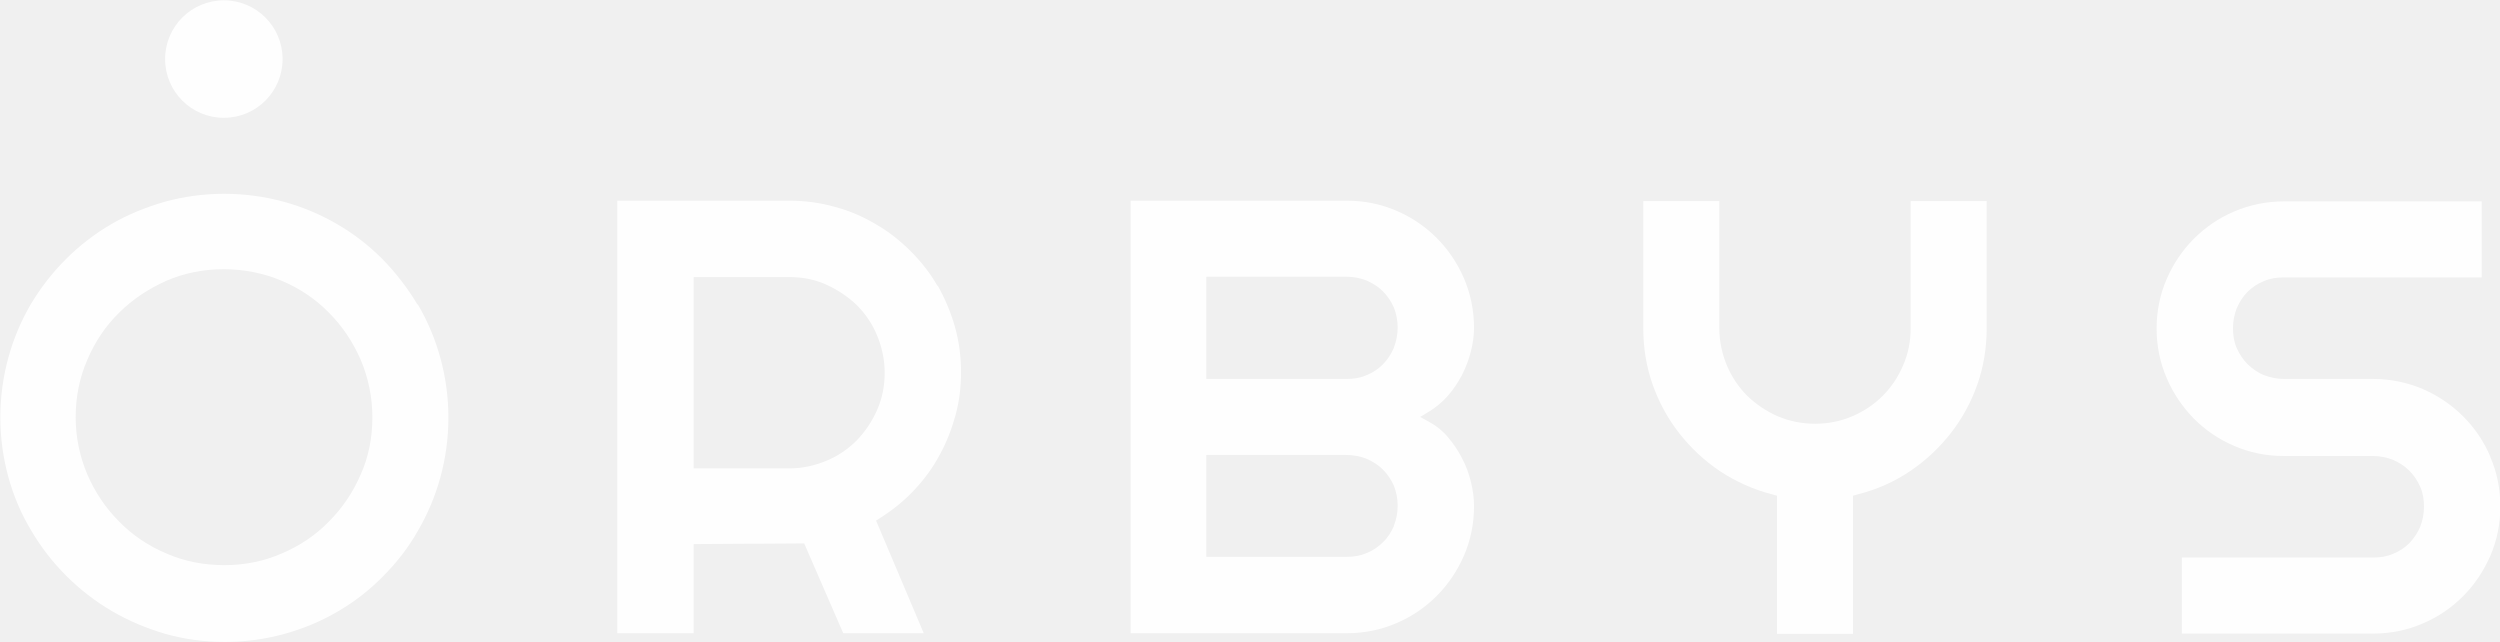
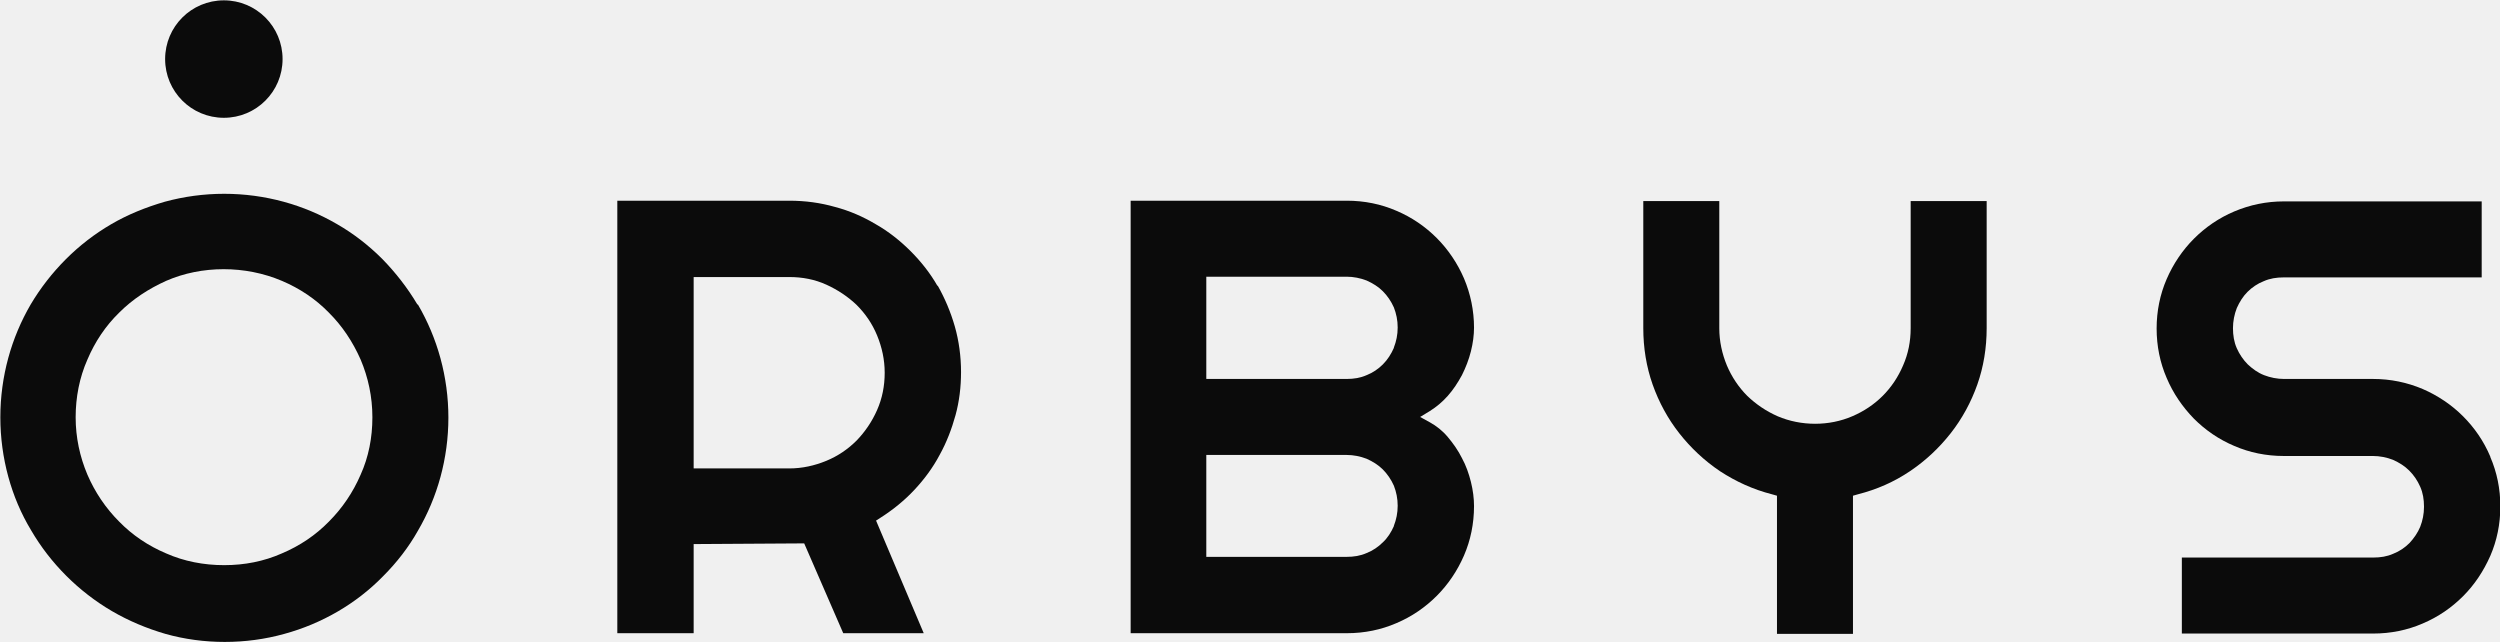
<svg xmlns="http://www.w3.org/2000/svg" id="Capa_2" viewBox="0 0 72.37 18.57">
  <defs>
-     <style>.cls-1{opacity:.95;}.cls-2{fill:#fff;stroke-width:0px;}</style>
+     <style>.cls-1{opacity:.95;}.cls-2{fill:#000;stroke-width:0px;}</style>
  </defs>
  <g id="Capa_1-2">
    <g class="cls-1">
      <path class="cls-2" d="M27.14,8.28c-.21-.37-.48-.71-.78-1.01-.3-.3-.64-.57-1.01-.78-.37-.22-.76-.39-1.18-.5-.42-.12-.86-.18-1.32-.18h-4.98v12.52h2.21v-2.58l3.2-.02,1.13,2.6h2.33l-1.38-3.26.14-.09c.36-.23.69-.5.97-.8.29-.31.54-.65.73-1.01.2-.36.35-.75.46-1.15.11-.4.16-.82.16-1.25,0-.45-.06-.9-.18-1.32-.12-.42-.29-.82-.5-1.19M25.39,11.87c-.15.34-.35.63-.59.88-.25.25-.54.45-.88.59-.34.14-.7.22-1.07.22h-2.77v-5.54h2.77c.38,0,.74.07,1.07.22.33.15.63.35.88.59.25.25.45.54.59.88.14.34.22.7.22,1.08s-.07.74-.22,1.08" />
      <path class="cls-2" d="M42.67,9.49c0-.5-.1-.98-.29-1.43-.19-.44-.46-.84-.79-1.17-.33-.33-.72-.6-1.17-.79-.44-.19-.92-.29-1.43-.29h-6.26v12.52h6.26c.51,0,.99-.1,1.43-.29.45-.19.84-.46,1.17-.79.33-.33.6-.73.79-1.17.19-.44.29-.92.29-1.43,0-.22-.03-.46-.09-.7-.06-.24-.14-.47-.26-.69-.11-.22-.25-.42-.41-.61-.15-.18-.33-.32-.51-.42l-.29-.16.28-.17c.19-.12.36-.26.52-.44.16-.18.29-.38.41-.6.11-.22.2-.45.26-.69.06-.24.09-.47.09-.69M40.35,15.23c-.08.18-.18.34-.32.47-.13.13-.29.24-.47.31-.18.08-.37.11-.58.11h-4.06v-2.95h4.06c.2,0,.4.04.58.11.18.08.34.18.47.31.13.13.24.29.32.47.07.18.11.37.11.58s-.04.4-.11.58M40.35,10.07c-.08.18-.18.34-.32.48-.13.13-.29.24-.47.31-.18.08-.37.11-.58.11h-4.06v-2.96h4.06c.2,0,.4.04.58.11.18.08.34.18.47.31.13.13.24.29.32.47.07.18.11.37.11.58s-.04.4-.11.58" />
      <path class="cls-2" d="M53.62,12.05c-.67.29-1.48.29-2.16,0-.34-.15-.63-.35-.88-.59-.25-.25-.45-.55-.59-.88-.14-.34-.22-.7-.22-1.08v-3.68h-2.2v3.68c0,.57.09,1.12.27,1.63.18.51.44.99.77,1.41.33.42.72.79,1.18,1.1.46.3.96.53,1.51.67l.14.04v4h2.2v-4l.14-.04c.55-.14,1.05-.36,1.51-.67.46-.31.85-.68,1.18-1.1.33-.42.59-.9.77-1.41.18-.51.27-1.06.27-1.63v-3.68h-2.2v3.68c0,.38-.07.74-.22,1.08-.14.33-.34.63-.59.88-.25.25-.55.45-.88.59" />
      <path class="cls-2" d="M72.09,13.22c-.19-.45-.46-.84-.79-1.17-.33-.33-.73-.6-1.17-.79-.45-.19-.93-.29-1.43-.29h-2.58c-.2,0-.4-.04-.58-.11-.18-.07-.33-.18-.47-.31-.13-.13-.24-.29-.32-.47-.08-.18-.11-.38-.11-.58s.04-.4.11-.58c.08-.18.18-.34.31-.47.13-.13.29-.24.47-.31.18-.08.37-.11.58-.11h5.73v-2.2h-5.73c-.5,0-.98.1-1.43.29-.45.19-.84.46-1.17.79-.33.33-.6.73-.79,1.17-.19.44-.29.92-.29,1.43s.1.99.29,1.43c.19.45.46.84.79,1.18.33.33.72.6,1.17.79.44.19.92.29,1.43.29h2.58c.2,0,.4.04.58.11.18.08.34.18.47.31.14.14.24.29.32.47.08.18.11.37.11.58s-.04.4-.11.58c-.07.17-.18.33-.31.47-.13.13-.29.24-.47.31-.18.08-.37.11-.58.11h-5.54v2.2h5.54c.51,0,.99-.1,1.43-.29.45-.19.84-.46,1.17-.79.33-.33.59-.72.79-1.17.19-.44.29-.92.29-1.43s-.1-.99-.29-1.43" />
      <path class="cls-2" d="M12.08,8.81c-.28-.47-.62-.91-1.01-1.31-.4-.4-.84-.74-1.31-1.01-.48-.28-1-.5-1.55-.65-.55-.15-1.13-.23-1.72-.23s-1.17.08-1.72.23c-.55.16-1.07.37-1.55.65-.48.28-.92.62-1.31,1.01-.4.4-.74.84-1.02,1.31-.28.48-.5,1-.65,1.55-.15.55-.23,1.13-.23,1.72s.08,1.17.23,1.72c.15.55.37,1.07.66,1.55.28.48.62.92,1.02,1.32.39.39.84.74,1.32,1.02.48.28,1,.5,1.55.66,1.1.31,2.33.31,3.44,0,.55-.15,1.07-.37,1.55-.65.48-.28.92-.62,1.31-1.02.4-.4.74-.84,1.01-1.32.28-.48.5-1,.65-1.55.15-.55.23-1.13.23-1.72s-.08-1.17-.23-1.72c-.15-.55-.37-1.07-.65-1.55M10.44,13.74c-.22.51-.53.97-.92,1.36-.38.39-.84.7-1.36.92-.52.23-1.08.34-1.67.34s-1.16-.11-1.68-.34c-.52-.22-.98-.53-1.36-.92-.39-.39-.7-.85-.92-1.36-.22-.52-.34-1.08-.34-1.66s.11-1.15.34-1.67c.22-.52.53-.98.92-1.36.39-.39.85-.69,1.36-.92,1.03-.45,2.29-.45,3.35,0,.52.22.98.53,1.36.92.39.39.69.84.92,1.36.22.52.34,1.08.34,1.67s-.11,1.15-.34,1.66" />
      <path class="cls-2" d="M6.48,3.41c.94,0,1.7-.76,1.7-1.7s-.76-1.7-1.7-1.7-1.7.76-1.7,1.7.76,1.7,1.7,1.7" />
    </g>
  </g>
</svg>
